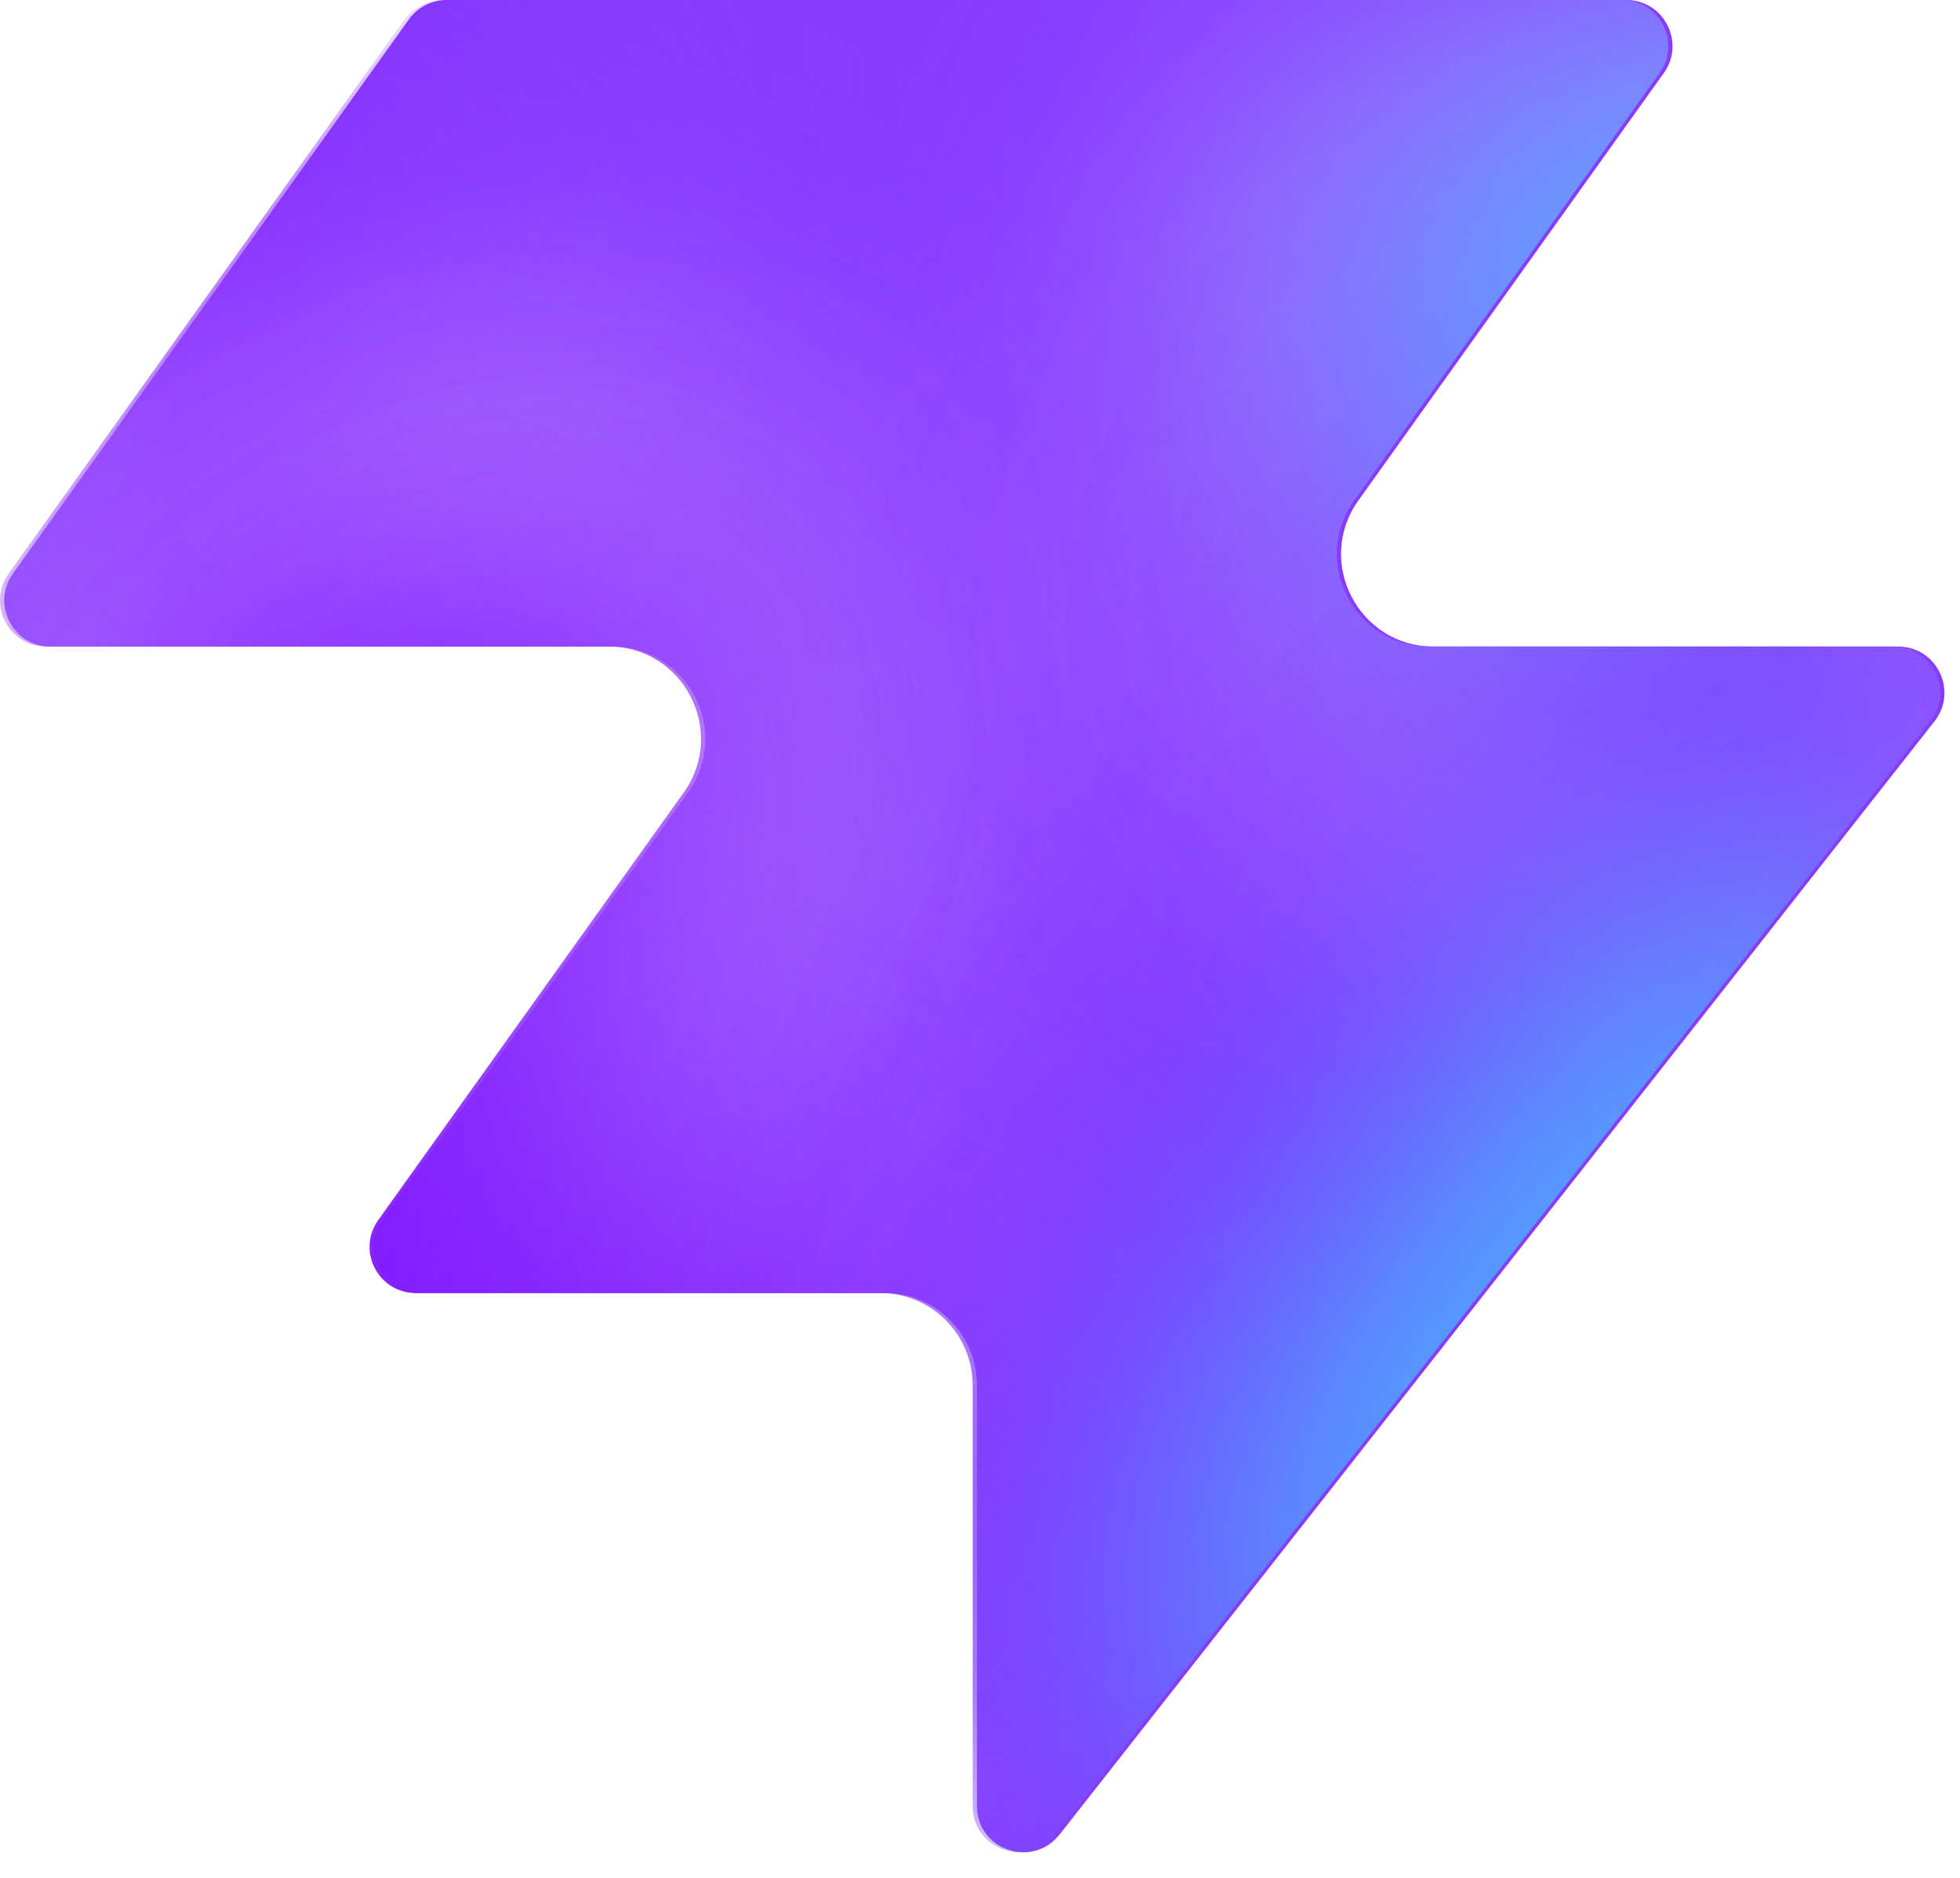
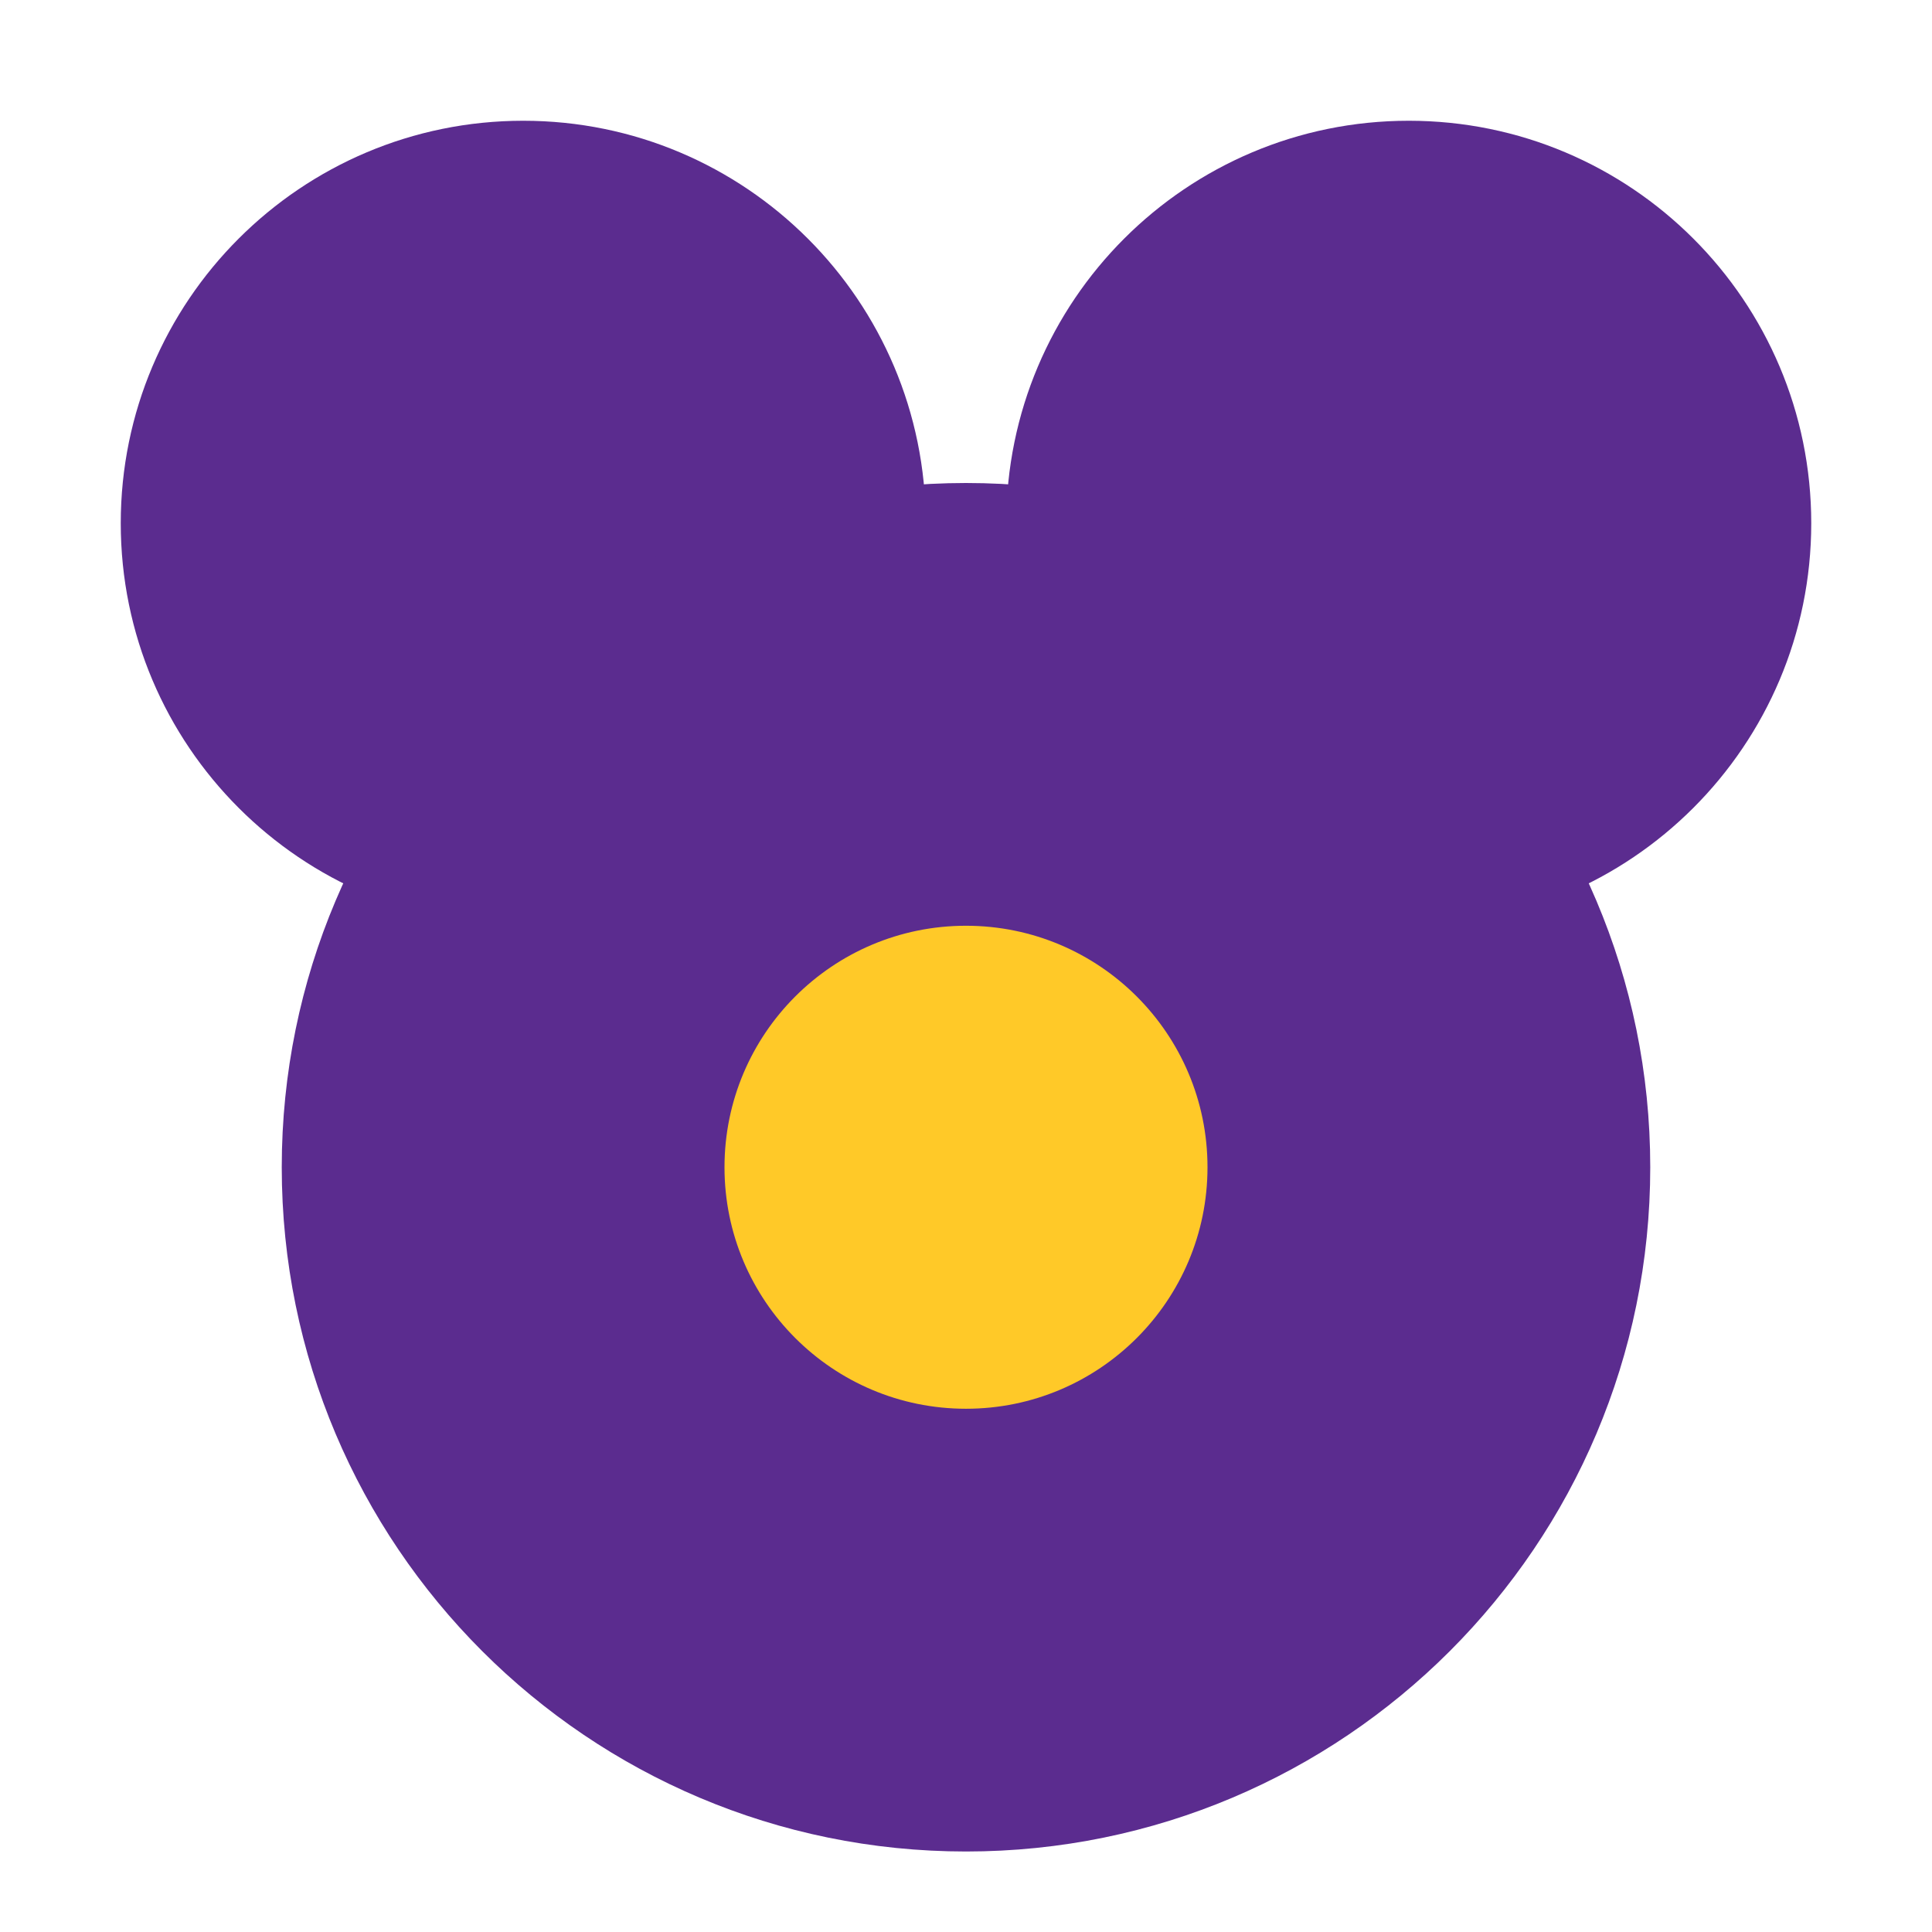
- <svg xmlns="http://www.w3.org/2000/svg" width="48" height="46" fill="none" viewBox="0 0 48 46">
-   <path fill="#863bff" d="M25.946 44.938c-.664.845-2.021.375-2.021-.698V33.937a2.26 2.26 0 0 0-2.262-2.262H10.287c-.92 0-1.456-1.04-.92-1.788l7.48-10.471c1.07-1.497 0-3.578-1.842-3.578H1.237c-.92 0-1.456-1.04-.92-1.788L10.013.474c.214-.297.556-.474.92-.474h28.894c.92 0 1.456 1.04.92 1.788l-7.48 10.471c-1.07 1.498 0 3.579 1.842 3.579h11.377c.943 0 1.473 1.088.89 1.83L25.947 44.94z" style="fill:#863bff;fill:color(display-p3 .525 .23 1);fill-opacity:1" />
-   <mask id="a" width="48" height="46" x="0" y="0" maskUnits="userSpaceOnUse" style="mask-type:alpha">
-     <path fill="#000" d="M25.842 44.938c-.664.844-2.021.375-2.021-.698V33.937a2.26 2.26 0 0 0-2.262-2.262H10.183c-.92 0-1.456-1.04-.92-1.788l7.48-10.471c1.07-1.498 0-3.579-1.842-3.579H1.133c-.92 0-1.456-1.04-.92-1.787L9.91.473c.214-.297.556-.474.92-.474h28.894c.92 0 1.456 1.04.92 1.788l-7.48 10.471c-1.07 1.498 0 3.578 1.842 3.578h11.377c.943 0 1.473 1.088.89 1.832L25.843 44.94z" style="fill:#000;fill-opacity:1" />
-   </mask>
-   <g mask="url(#a)">
-     <g filter="url(#b)">
-       <ellipse cx="5.508" cy="14.704" fill="#ede6ff" rx="5.508" ry="14.704" style="fill:#ede6ff;fill:color(display-p3 .927 .903 1);fill-opacity:1" transform="matrix(.00324 1 1 -.00324 -4.47 31.516)" />
-     </g>
-     <g filter="url(#c)">
-       <ellipse cx="10.399" cy="29.851" fill="#ede6ff" rx="10.399" ry="29.851" style="fill:#ede6ff;fill:color(display-p3 .927 .903 1);fill-opacity:1" transform="matrix(.00324 1 1 -.00324 -39.328 7.883)" />
-     </g>
-     <g filter="url(#d)">
-       <ellipse cx="5.508" cy="30.487" fill="#7e14ff" rx="5.508" ry="30.487" style="fill:#7e14ff;fill:color(display-p3 .492 .077 1);fill-opacity:1" transform="rotate(89.814 -25.913 -14.639)scale(1 -1)" />
-     </g>
-     <g filter="url(#e)">
-       <ellipse cx="5.508" cy="30.599" fill="#7e14ff" rx="5.508" ry="30.599" style="fill:#7e14ff;fill:color(display-p3 .492 .077 1);fill-opacity:1" transform="rotate(89.814 -32.644 -3.334)scale(1 -1)" />
-     </g>
-     <g filter="url(#f)">
-       <ellipse cx="5.508" cy="30.599" fill="#7e14ff" rx="5.508" ry="30.599" style="fill:#7e14ff;fill:color(display-p3 .492 .077 1);fill-opacity:1" transform="matrix(.00324 1 1 -.00324 -34.34 30.47)" />
-     </g>
-     <g filter="url(#g)">
-       <ellipse cx="14.072" cy="22.078" fill="#ede6ff" rx="14.072" ry="22.078" style="fill:#ede6ff;fill:color(display-p3 .927 .903 1);fill-opacity:1" transform="rotate(93.35 24.506 48.493)scale(-1 1)" />
-     </g>
-     <g filter="url(#h)">
-       <ellipse cx="3.47" cy="21.501" fill="#7e14ff" rx="3.47" ry="21.501" style="fill:#7e14ff;fill:color(display-p3 .492 .077 1);fill-opacity:1" transform="rotate(89.009 28.708 47.59)scale(-1 1)" />
-     </g>
-     <g filter="url(#i)">
-       <ellipse cx="3.47" cy="21.501" fill="#7e14ff" rx="3.47" ry="21.501" style="fill:#7e14ff;fill:color(display-p3 .492 .077 1);fill-opacity:1" transform="rotate(89.009 28.708 47.59)scale(-1 1)" />
-     </g>
-     <g filter="url(#j)">
-       <ellipse cx=".387" cy="8.972" fill="#7e14ff" rx="4.407" ry="29.108" style="fill:#7e14ff;fill:color(display-p3 .492 .077 1);fill-opacity:1" transform="rotate(39.51 .387 8.972)" />
-     </g>
-     <g filter="url(#k)">
-       <ellipse cx="47.523" cy="-6.092" fill="#7e14ff" rx="4.407" ry="29.108" style="fill:#7e14ff;fill:color(display-p3 .492 .077 1);fill-opacity:1" transform="rotate(37.892 47.523 -6.092)" />
-     </g>
-     <g filter="url(#l)">
-       <ellipse cx="41.412" cy="6.333" fill="#47bfff" rx="5.971" ry="9.665" style="fill:#47bfff;fill:color(display-p3 .28 .748 1);fill-opacity:1" transform="rotate(37.892 41.412 6.333)" />
-     </g>
-     <g filter="url(#m)">
-       <ellipse cx="-1.879" cy="38.332" fill="#7e14ff" rx="4.407" ry="29.108" style="fill:#7e14ff;fill:color(display-p3 .492 .077 1);fill-opacity:1" transform="rotate(37.892 -1.88 38.332)" />
-     </g>
-     <g filter="url(#n)">
-       <ellipse cx="-1.879" cy="38.332" fill="#7e14ff" rx="4.407" ry="29.108" style="fill:#7e14ff;fill:color(display-p3 .492 .077 1);fill-opacity:1" transform="rotate(37.892 -1.88 38.332)" />
-     </g>
-     <g filter="url(#o)">
-       <ellipse cx="35.651" cy="29.907" fill="#7e14ff" rx="4.407" ry="29.108" style="fill:#7e14ff;fill:color(display-p3 .492 .077 1);fill-opacity:1" transform="rotate(37.892 35.651 29.907)" />
-     </g>
-     <g filter="url(#p)">
-       <ellipse cx="38.418" cy="32.4" fill="#47bfff" rx="5.971" ry="15.297" style="fill:#47bfff;fill:color(display-p3 .28 .748 1);fill-opacity:1" transform="rotate(37.892 38.418 32.4)" />
-     </g>
-   </g>
-   <defs>
-     <filter id="b" width="60.045" height="41.654" x="-19.77" y="16.149" color-interpolation-filters="sRGB" filterUnits="userSpaceOnUse">
-       <feFlood flood-opacity="0" result="BackgroundImageFix" />
-       <feBlend in="SourceGraphic" in2="BackgroundImageFix" result="shape" />
-       <feGaussianBlur result="effect1_foregroundBlur_2002_17158" stdDeviation="7.659" />
-     </filter>
-     <filter id="c" width="90.34" height="51.437" x="-54.613" y="-7.533" color-interpolation-filters="sRGB" filterUnits="userSpaceOnUse">
-       <feFlood flood-opacity="0" result="BackgroundImageFix" />
-       <feBlend in="SourceGraphic" in2="BackgroundImageFix" result="shape" />
-       <feGaussianBlur result="effect1_foregroundBlur_2002_17158" stdDeviation="7.659" />
-     </filter>
-     <filter id="d" width="79.355" height="29.4" x="-49.64" y="2.03" color-interpolation-filters="sRGB" filterUnits="userSpaceOnUse">
-       <feFlood flood-opacity="0" result="BackgroundImageFix" />
-       <feBlend in="SourceGraphic" in2="BackgroundImageFix" result="shape" />
-       <feGaussianBlur result="effect1_foregroundBlur_2002_17158" stdDeviation="4.596" />
-     </filter>
-     <filter id="e" width="79.579" height="29.4" x="-45.045" y="20.029" color-interpolation-filters="sRGB" filterUnits="userSpaceOnUse">
-       <feFlood flood-opacity="0" result="BackgroundImageFix" />
-       <feBlend in="SourceGraphic" in2="BackgroundImageFix" result="shape" />
-       <feGaussianBlur result="effect1_foregroundBlur_2002_17158" stdDeviation="4.596" />
-     </filter>
-     <filter id="f" width="79.579" height="29.4" x="-43.513" y="21.178" color-interpolation-filters="sRGB" filterUnits="userSpaceOnUse">
-       <feFlood flood-opacity="0" result="BackgroundImageFix" />
-       <feBlend in="SourceGraphic" in2="BackgroundImageFix" result="shape" />
-       <feGaussianBlur result="effect1_foregroundBlur_2002_17158" stdDeviation="4.596" />
-     </filter>
-     <filter id="g" width="74.749" height="58.852" x="15.756" y="-17.901" color-interpolation-filters="sRGB" filterUnits="userSpaceOnUse">
-       <feFlood flood-opacity="0" result="BackgroundImageFix" />
-       <feBlend in="SourceGraphic" in2="BackgroundImageFix" result="shape" />
-       <feGaussianBlur result="effect1_foregroundBlur_2002_17158" stdDeviation="7.659" />
-     </filter>
-     <filter id="h" width="61.377" height="25.362" x="23.548" y="2.284" color-interpolation-filters="sRGB" filterUnits="userSpaceOnUse">
-       <feFlood flood-opacity="0" result="BackgroundImageFix" />
-       <feBlend in="SourceGraphic" in2="BackgroundImageFix" result="shape" />
-       <feGaussianBlur result="effect1_foregroundBlur_2002_17158" stdDeviation="4.596" />
-     </filter>
-     <filter id="i" width="61.377" height="25.362" x="23.548" y="2.284" color-interpolation-filters="sRGB" filterUnits="userSpaceOnUse">
-       <feFlood flood-opacity="0" result="BackgroundImageFix" />
-       <feBlend in="SourceGraphic" in2="BackgroundImageFix" result="shape" />
-       <feGaussianBlur result="effect1_foregroundBlur_2002_17158" stdDeviation="4.596" />
-     </filter>
-     <filter id="j" width="56.045" height="63.649" x="-27.636" y="-22.853" color-interpolation-filters="sRGB" filterUnits="userSpaceOnUse">
-       <feFlood flood-opacity="0" result="BackgroundImageFix" />
-       <feBlend in="SourceGraphic" in2="BackgroundImageFix" result="shape" />
-       <feGaussianBlur result="effect1_foregroundBlur_2002_17158" stdDeviation="4.596" />
-     </filter>
-     <filter id="k" width="54.814" height="64.646" x="20.116" y="-38.415" color-interpolation-filters="sRGB" filterUnits="userSpaceOnUse">
-       <feFlood flood-opacity="0" result="BackgroundImageFix" />
-       <feBlend in="SourceGraphic" in2="BackgroundImageFix" result="shape" />
-       <feGaussianBlur result="effect1_foregroundBlur_2002_17158" stdDeviation="4.596" />
-     </filter>
-     <filter id="l" width="33.541" height="35.313" x="24.641" y="-11.323" color-interpolation-filters="sRGB" filterUnits="userSpaceOnUse">
-       <feFlood flood-opacity="0" result="BackgroundImageFix" />
-       <feBlend in="SourceGraphic" in2="BackgroundImageFix" result="shape" />
-       <feGaussianBlur result="effect1_foregroundBlur_2002_17158" stdDeviation="4.596" />
-     </filter>
-     <filter id="m" width="54.814" height="64.646" x="-29.286" y="6.009" color-interpolation-filters="sRGB" filterUnits="userSpaceOnUse">
-       <feFlood flood-opacity="0" result="BackgroundImageFix" />
-       <feBlend in="SourceGraphic" in2="BackgroundImageFix" result="shape" />
-       <feGaussianBlur result="effect1_foregroundBlur_2002_17158" stdDeviation="4.596" />
-     </filter>
-     <filter id="n" width="54.814" height="64.646" x="-29.286" y="6.009" color-interpolation-filters="sRGB" filterUnits="userSpaceOnUse">
-       <feFlood flood-opacity="0" result="BackgroundImageFix" />
-       <feBlend in="SourceGraphic" in2="BackgroundImageFix" result="shape" />
-       <feGaussianBlur result="effect1_foregroundBlur_2002_17158" stdDeviation="4.596" />
-     </filter>
-     <filter id="o" width="54.814" height="64.646" x="8.244" y="-2.416" color-interpolation-filters="sRGB" filterUnits="userSpaceOnUse">
-       <feFlood flood-opacity="0" result="BackgroundImageFix" />
-       <feBlend in="SourceGraphic" in2="BackgroundImageFix" result="shape" />
-       <feGaussianBlur result="effect1_foregroundBlur_2002_17158" stdDeviation="4.596" />
-     </filter>
-     <filter id="p" width="39.409" height="43.623" x="18.713" y="10.588" color-interpolation-filters="sRGB" filterUnits="userSpaceOnUse">
-       <feFlood flood-opacity="0" result="BackgroundImageFix" />
-       <feBlend in="SourceGraphic" in2="BackgroundImageFix" result="shape" />
-       <feGaussianBlur result="effect1_foregroundBlur_2002_17158" stdDeviation="4.596" />
-     </filter>
-   </defs>
+ <svg xmlns="http://www.w3.org/2000/svg" viewBox="0 0 48 48">
+   <circle cx="13" cy="13" r="10" fill="#5B2C8F" />
+   <circle cx="35" cy="13" r="10" fill="#5B2C8F" />
+   <circle cx="24" cy="29" r="17" fill="#5B2C8F" />
+   <circle cx="24" cy="29" r="6" fill="#FFC928" />
</svg>
